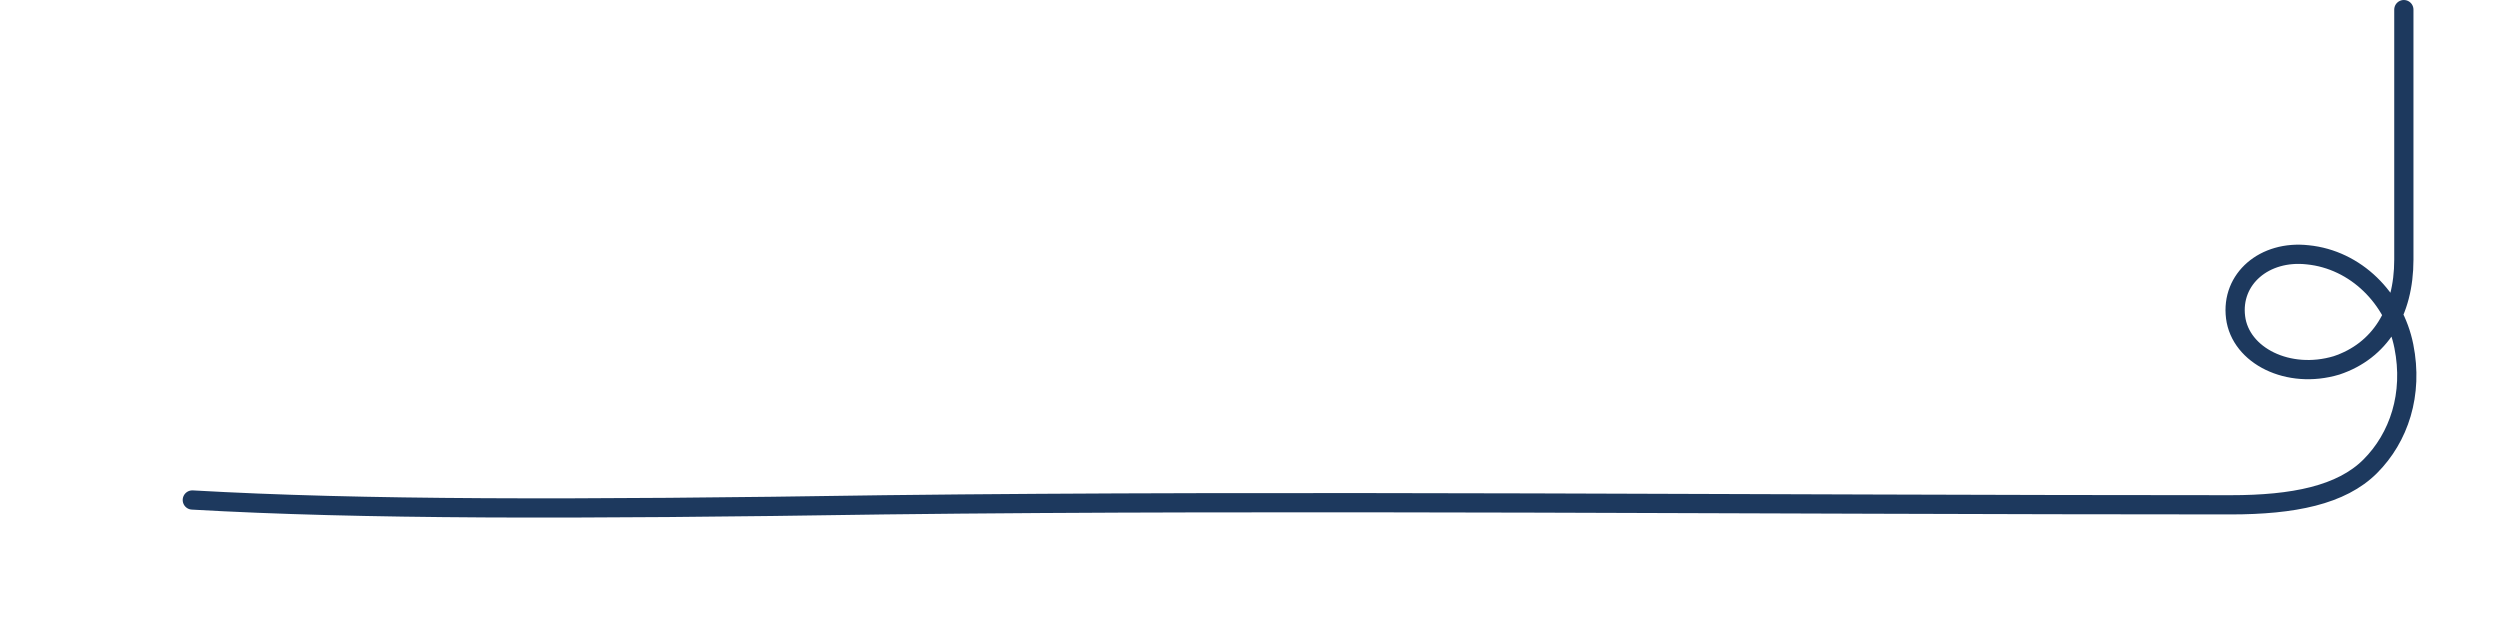
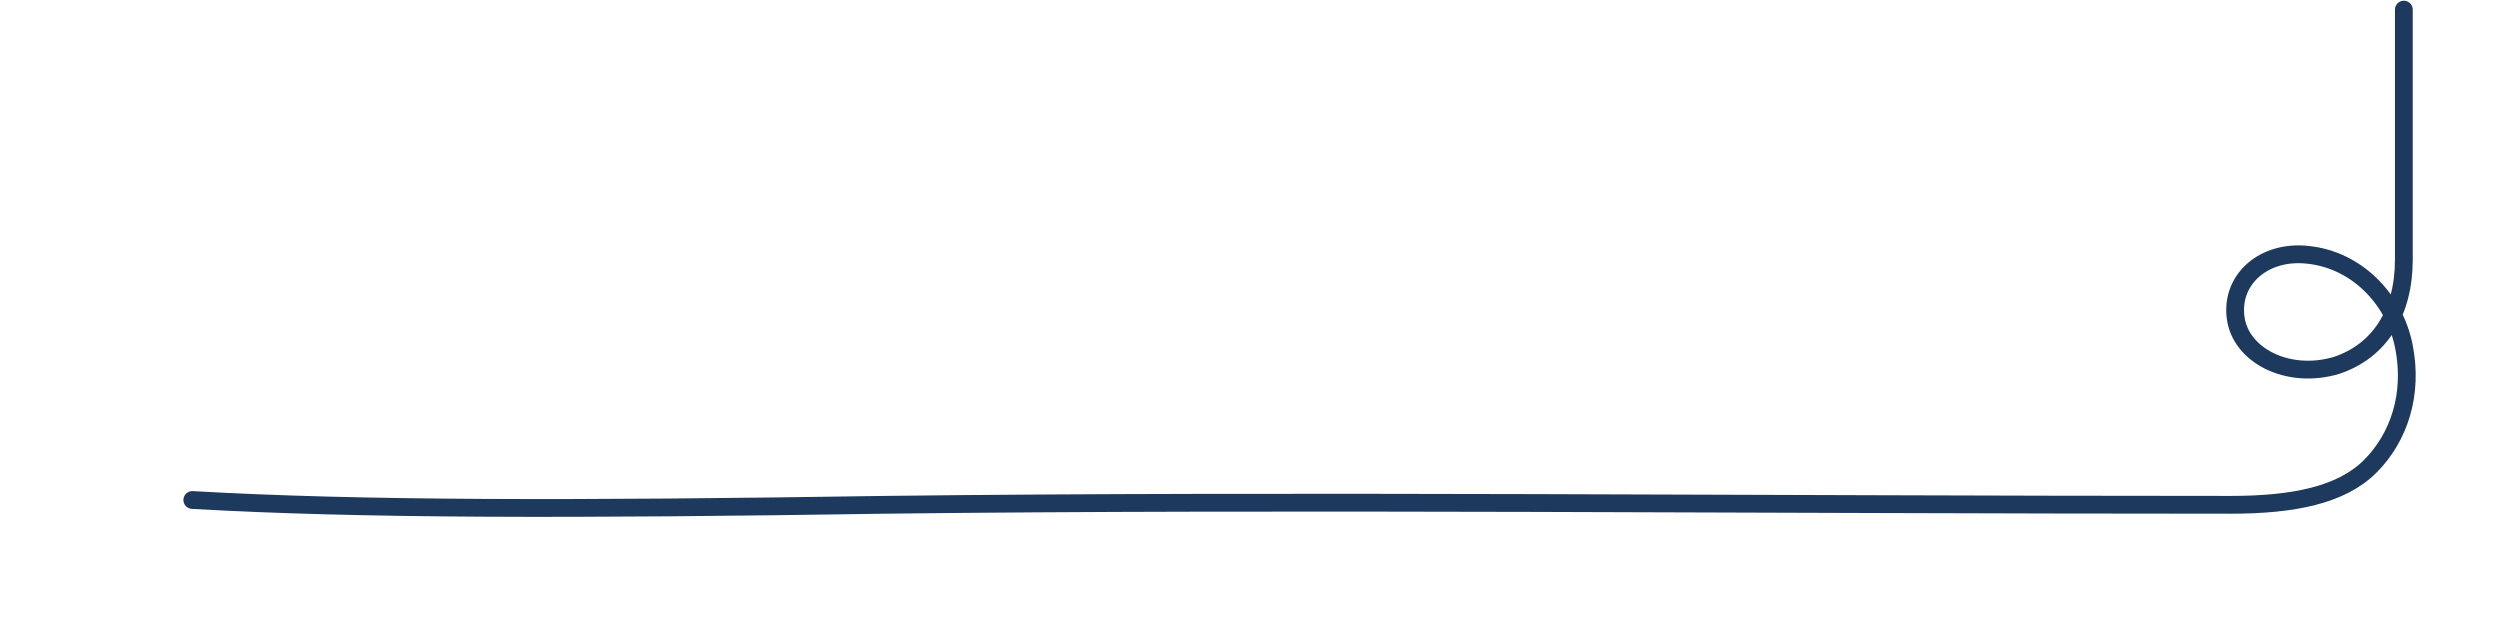
<svg xmlns="http://www.w3.org/2000/svg" width="520" height="130" viewBox="0 0 520 130" fill="none">
-   <path d="M500 2        L500 54        C500 65 495 73 486 76        C476 79 466 74 465 66        C464 58 471 52 480 53        C490 54 498 62 500 72        C502 82 499 91 493 97        C487 103 477 105 464 105        C365 105 268 104 184 105        C119 106 75 106 40 104" fill="none" stroke="#1D395E" stroke-width="4" stroke-linecap="round" stroke-linejoin="round" vector-effect="non-scaling-stroke" />
+   <path d="M500 2        L500 54        C500 65 495 73 486 76        C476 79 466 74 465 66        C464 58 471 52 480 53        C490 54 498 62 500 72        C502 82 499 91 493 97        C487 103 477 105 464 105        C365 105 268 104 184 105        C119 106 75 106 40 104" fill="none" stroke="#1D395E" stroke-width="3.7" stroke-linecap="round" stroke-linejoin="round" vector-effect="non-scaling-stroke" />
</svg>
